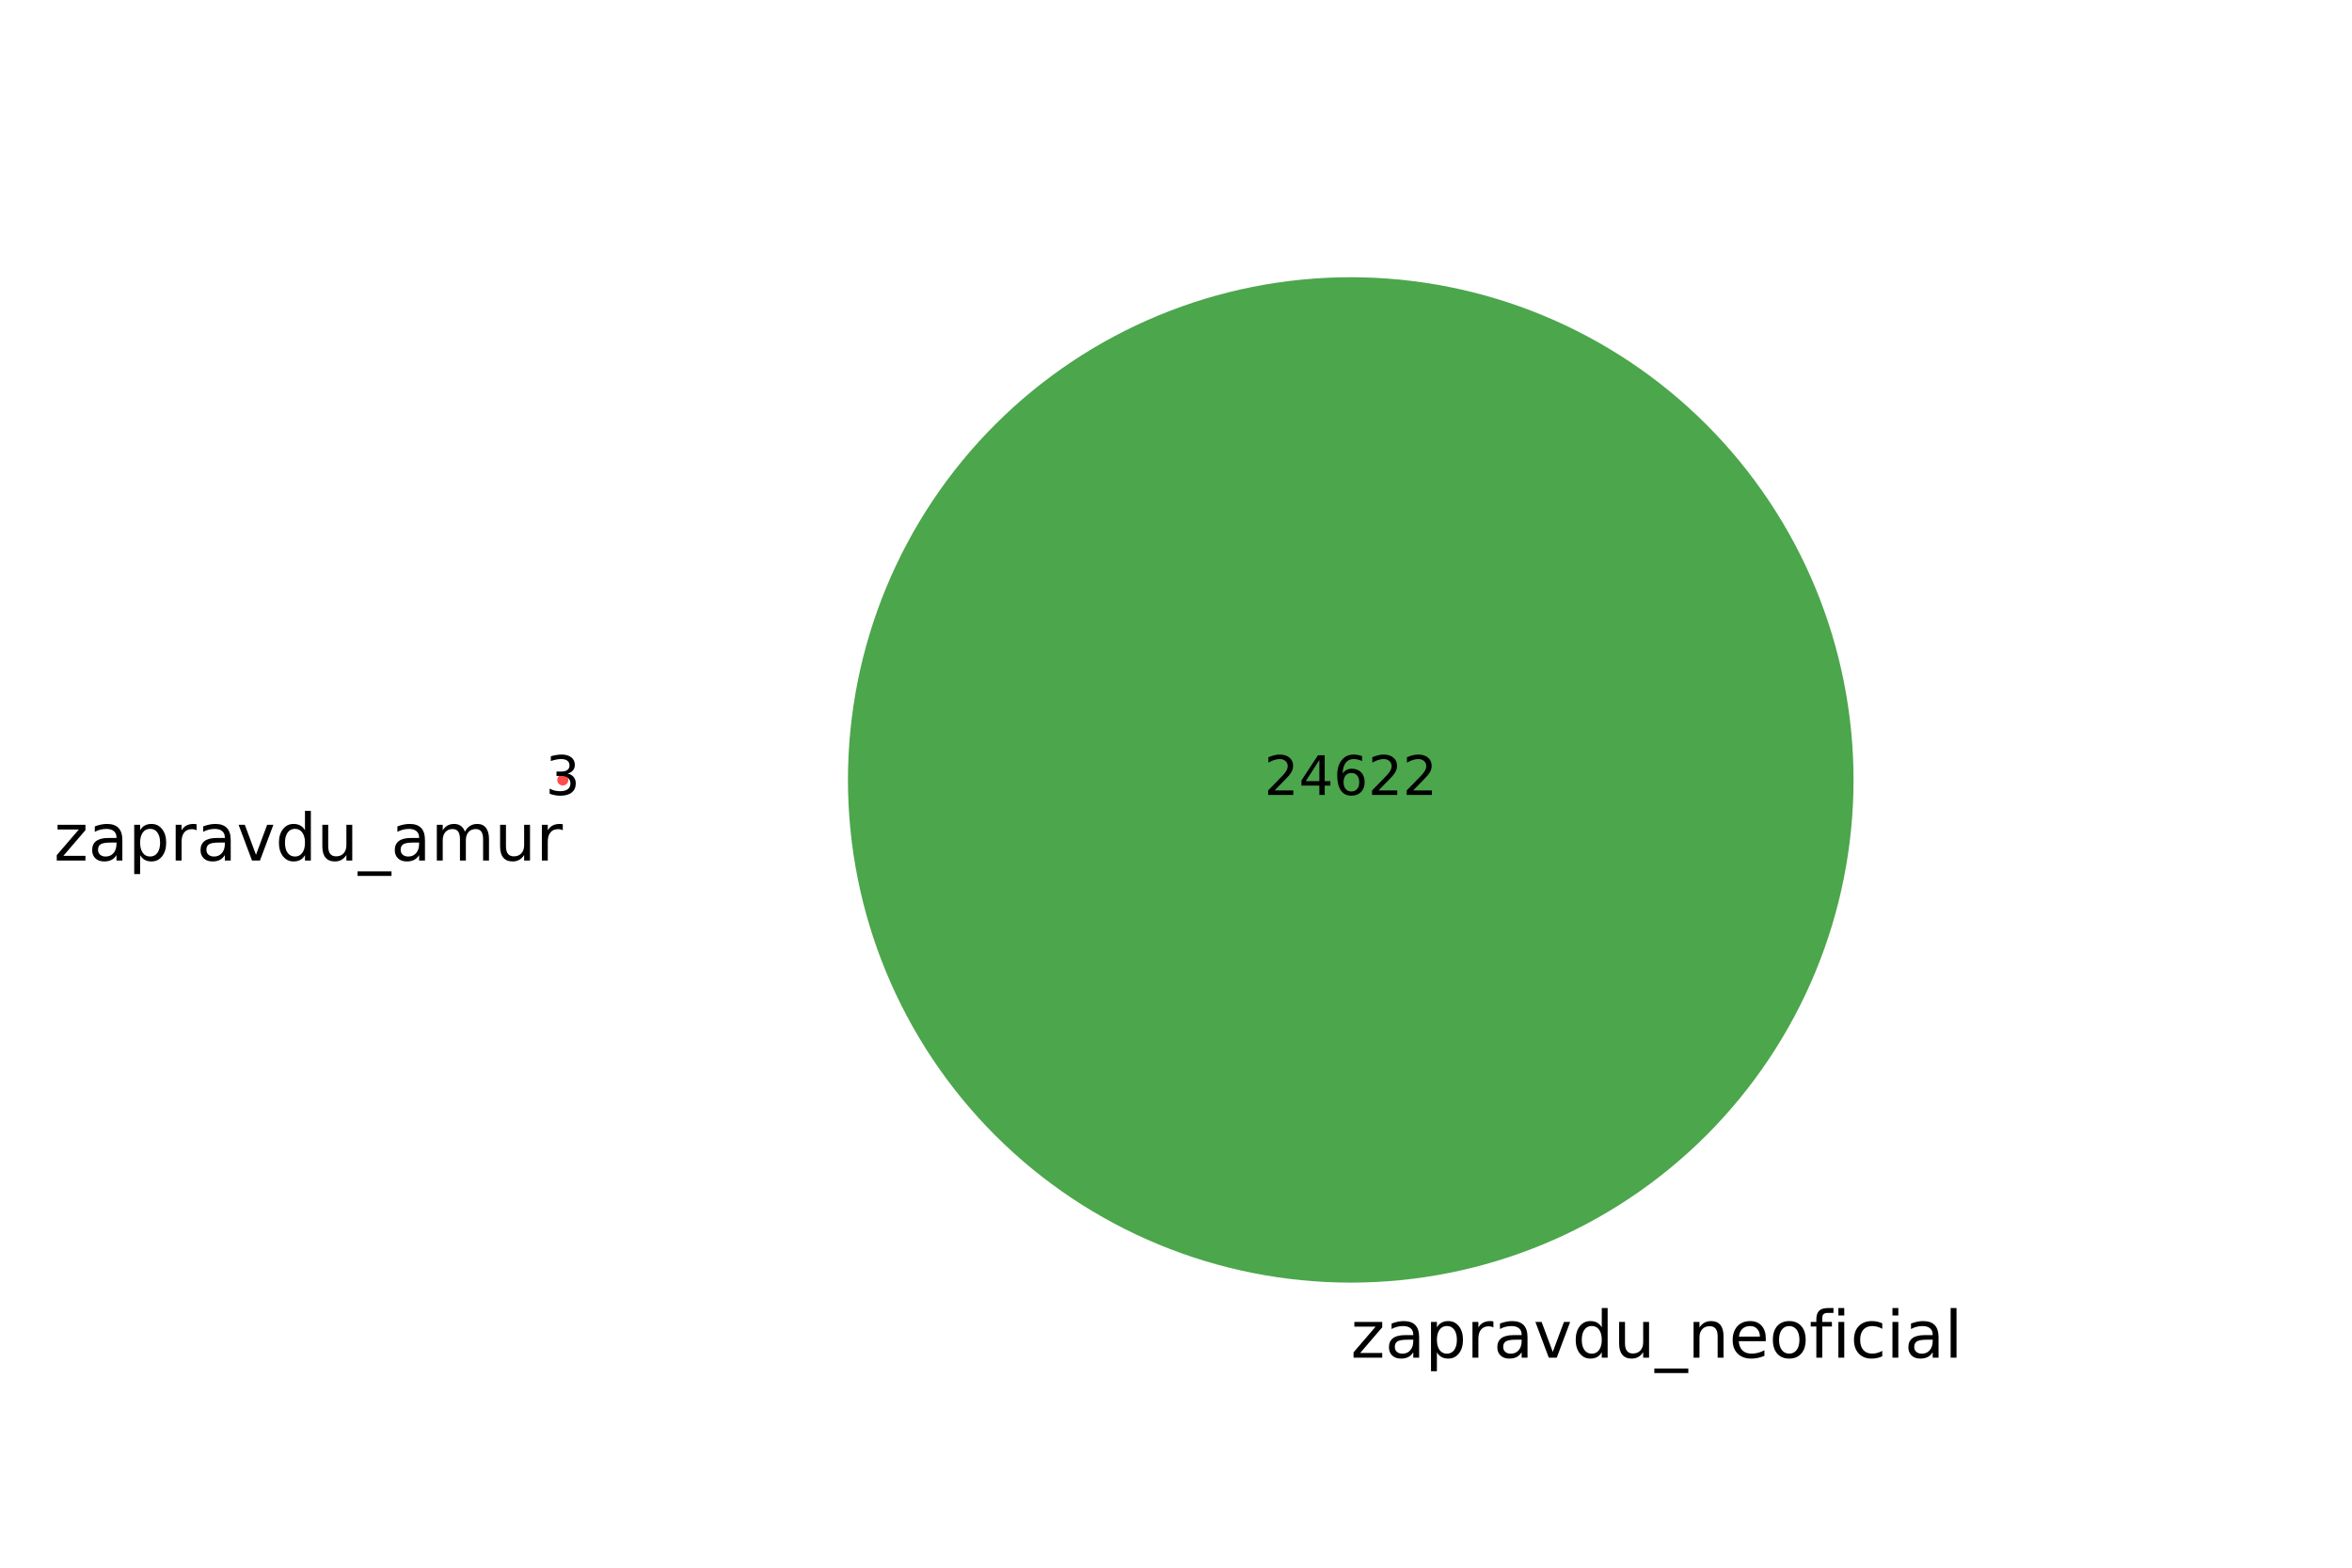
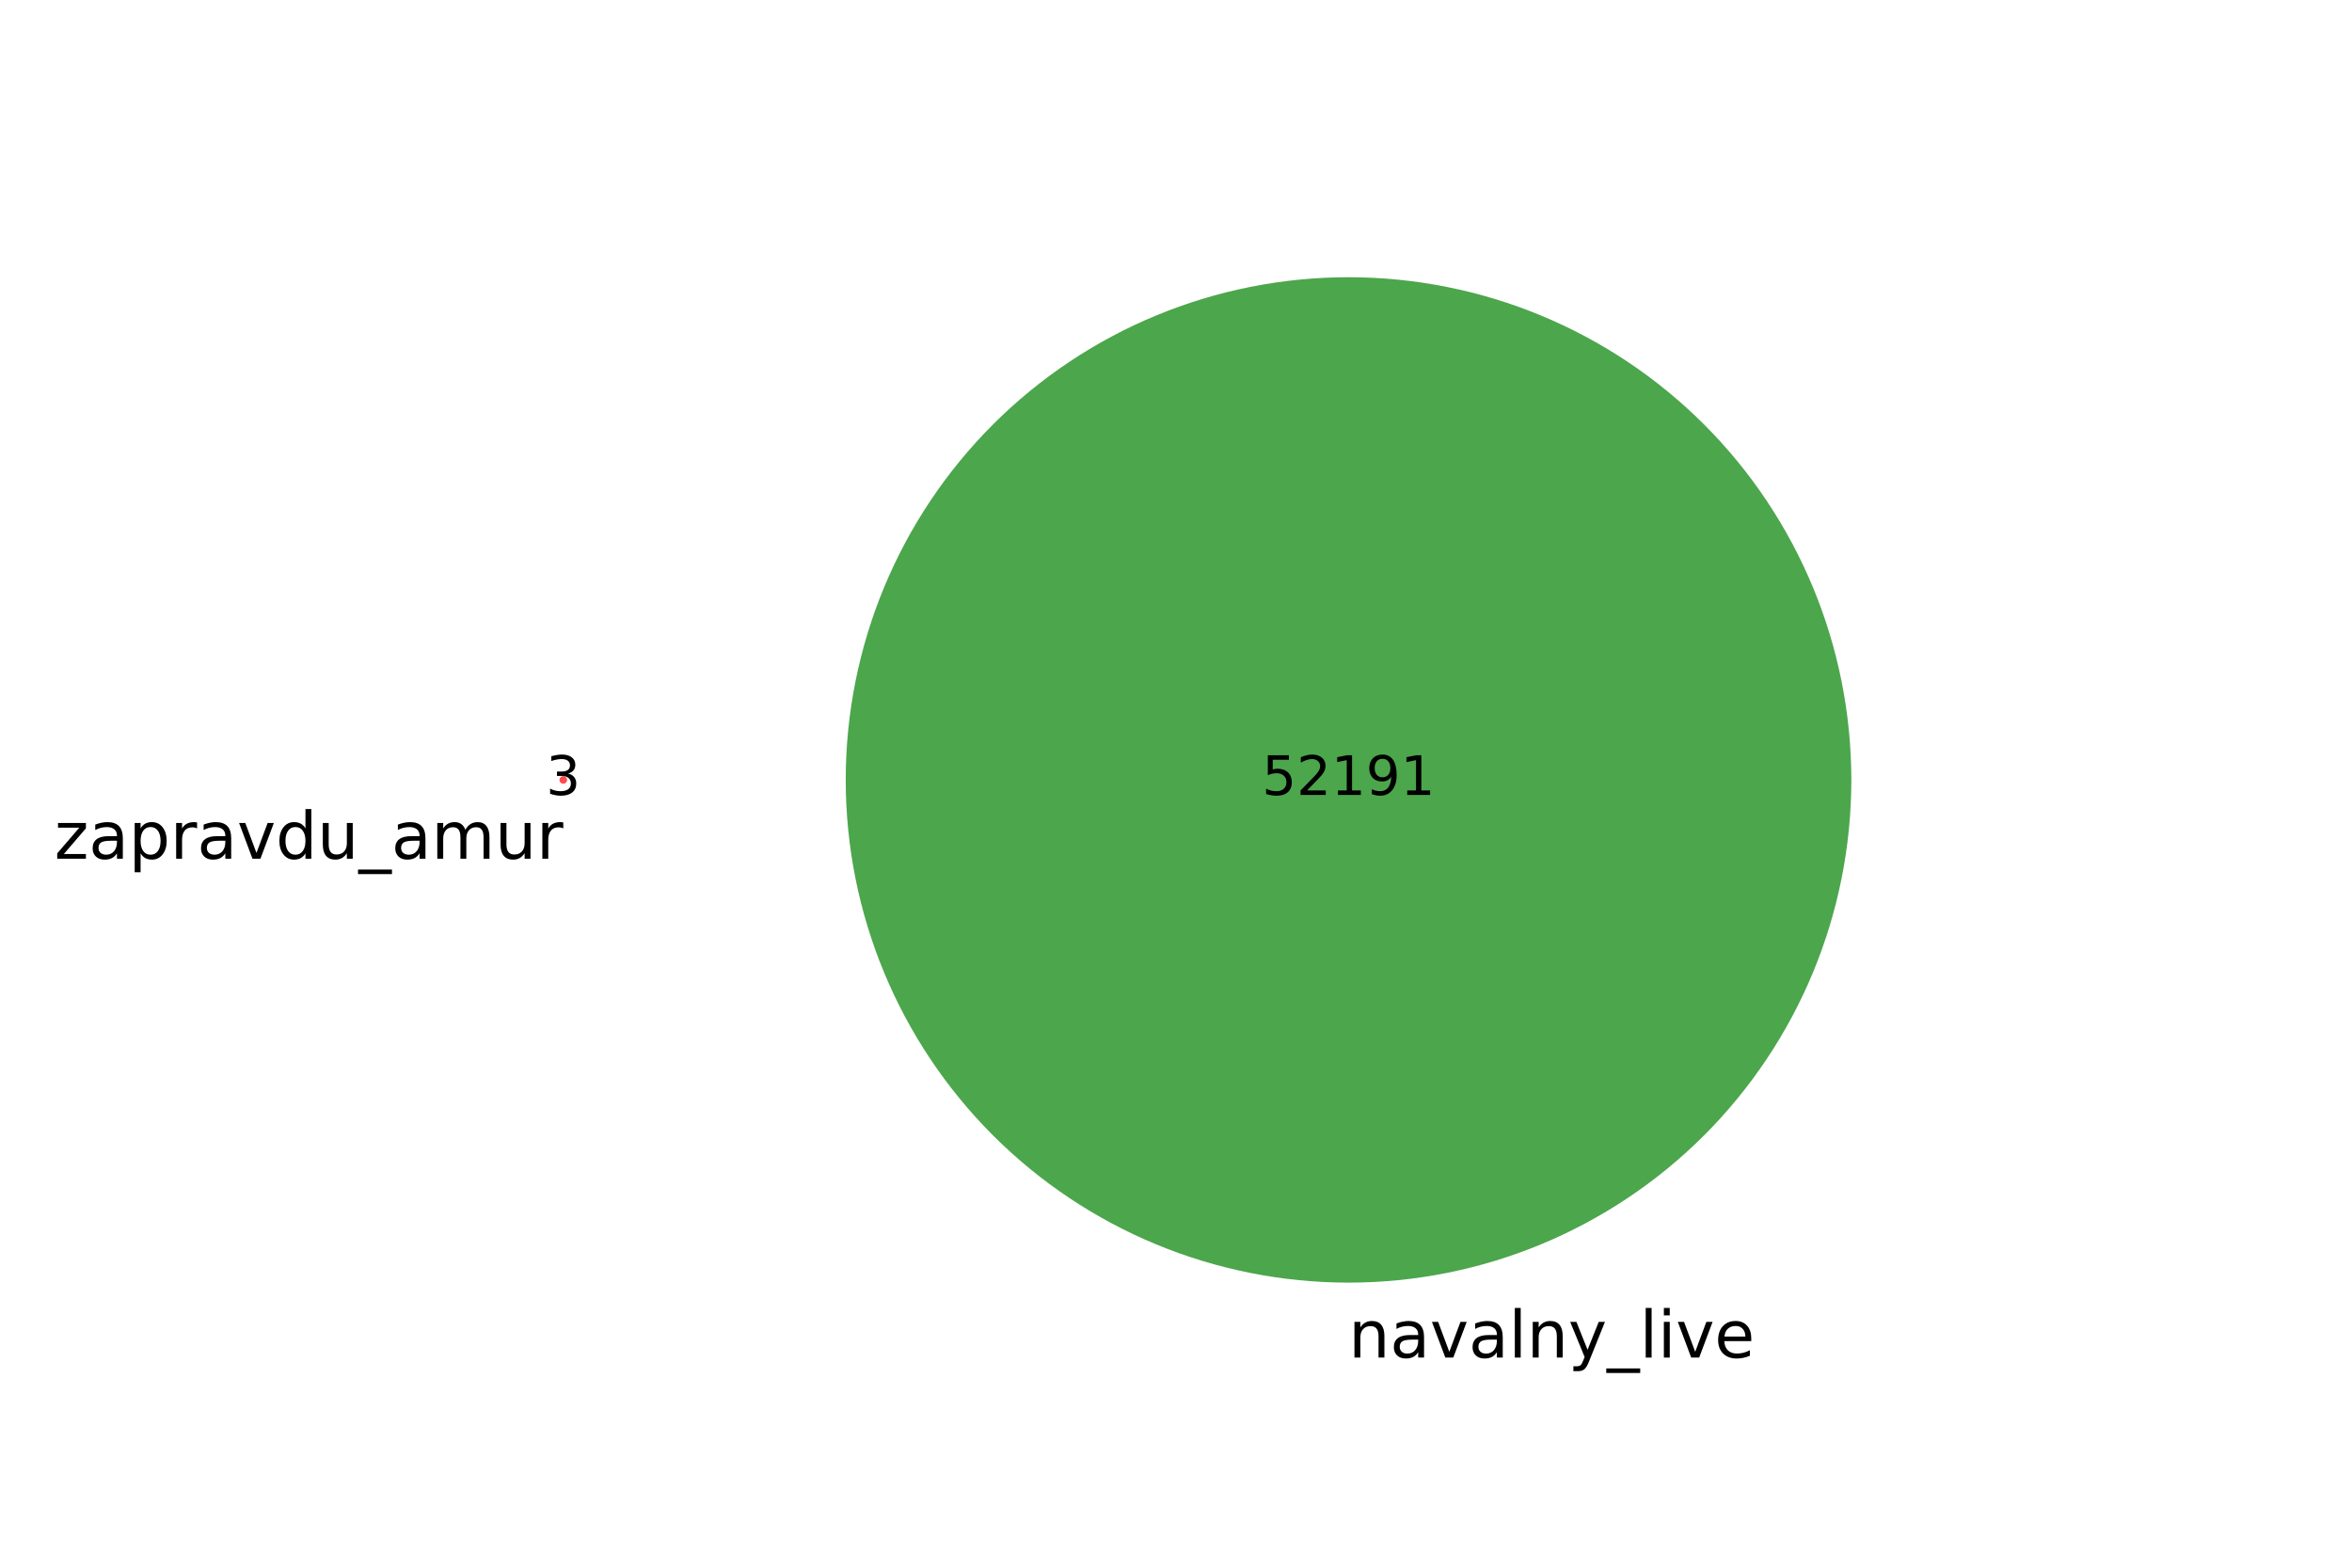
<svg xmlns="http://www.w3.org/2000/svg" xmlns:xlink="http://www.w3.org/1999/xlink" height="288pt" version="1.1" viewBox="0 0 432 288" width="432pt">
  <defs>
    <style type="text/css">*{stroke-linecap:butt;stroke-linejoin:round;}</style>
  </defs>
  <g id="figure_1">
    <g id="patch_1">
      <path d="M 0 288  L 432 288  L 432 0  L 0 0  z " style="fill:none;" />
    </g>
    <g id="axes_1">
      <g id="patch_2">
-         <path clip-path="url(#p30ec5104d7)" d="M 103.373 144.299  C 103.643 144.299 103.903 144.192 104.094 144.001  C 104.285 143.81 104.392 143.55 104.392 143.28  C 104.392 143.01 104.285 142.75 104.094 142.559  C 103.903 142.368 103.643 142.261 103.373 142.261  C 103.103 142.261 102.843 142.368 102.652 142.559  C 102.461 142.75 102.354 143.01 102.354 143.28  C 102.354 143.55 102.461 143.81 102.652 144.001  C 102.843 144.192 103.103 144.299 103.373 144.299  z " style="fill:#ff0000;opacity:0.7;" />
+         <path clip-path="url(#pe5b52cb601)" d="M 103.46 143.98  C 103.646 143.98 103.824 143.906 103.955 143.775  C 104.087 143.644 104.16 143.466 104.16 143.28  C 104.16 143.094 104.087 142.916 103.955 142.785  C 103.824 142.654 103.646 142.58 103.46 142.58  C 103.275 142.58 103.096 142.654 102.965 142.785  C 102.834 142.916 102.76 143.094 102.76 143.28  C 102.76 143.466 102.834 143.644 102.965 143.775  C 103.096 143.906 103.275 143.98 103.46 143.98  z " style="fill:#ff0000;opacity:0.7;" />
      </g>
      <g id="patch_3">
-         <path clip-path="url(#p30ec5104d7)" d="M 248.096 235.63  C 272.588 235.63 296.079 225.9 313.398 208.582  C 330.716 191.263 340.446 167.772 340.446 143.28  C 340.446 118.788 330.716 95.297 313.398 77.978  C 296.079 60.66 272.588 50.93 248.096 50.93  C 223.604 50.93 200.113 60.66 182.795 77.978  C 165.476 95.297 155.746 118.788 155.746 143.28  C 155.746 167.772 165.476 191.263 182.795 208.582  C 200.113 225.9 223.604 235.63 248.096 235.63  z " style="fill:#008000;opacity:0.7;" />
+         <path clip-path="url(#pe5b52cb601)" d="M 247.689 235.631  C 272.181 235.631 295.673 225.9 312.991 208.582  C 330.309 191.264 340.04 167.772 340.04 143.28  C 340.04 118.788 330.309 95.296 312.991 77.978  C 295.673 60.66 272.181 50.929 247.689 50.929  C 223.197 50.929 199.706 60.66 182.387 77.978  C 165.069 95.296 155.338 118.788 155.338 143.28  C 155.338 167.772 165.069 191.264 182.387 208.582  C 199.706 225.9 223.197 235.631 247.689 235.631  z " style="fill:#008000;opacity:0.7;" />
      </g>
      <g id="text_1">
-         <g transform="translate(100.1917 146.0394)scale(0.1 -0.1)">
+         <g transform="translate(100.279 146.0394)scale(0.1 -0.1)">
          <defs>
            <path d="M 40.578 39.312  Q 47.656 37.797 51.625 33  Q 55.609 28.219 55.609 21.188  Q 55.609 10.406 48.188 4.484  Q 40.766 -1.422 27.094 -1.422  Q 22.516 -1.422 17.656 -0.516  Q 12.797 0.391 7.625 2.203  L 7.625 11.719  Q 11.719 9.328 16.594 8.109  Q 21.484 6.891 26.812 6.891  Q 36.078 6.891 40.938 10.547  Q 45.797 14.203 45.797 21.188  Q 45.797 27.641 41.281 31.266  Q 36.766 34.906 28.719 34.906  L 20.219 34.906  L 20.219 43.016  L 29.109 43.016  Q 36.375 43.016 40.234 45.922  Q 44.094 48.828 44.094 54.297  Q 44.094 59.906 40.109 62.906  Q 36.141 65.922 28.719 65.922  Q 24.656 65.922 20.016 65.031  Q 15.375 64.156 9.812 62.312  L 9.812 71.094  Q 15.438 72.656 20.344 73.438  Q 25.25 74.219 29.594 74.219  Q 40.828 74.219 47.359 69.109  Q 53.906 64.016 53.906 55.328  Q 53.906 49.266 50.438 45.094  Q 46.969 40.922 40.578 39.312  z " id="DejaVuSans-51" />
          </defs>
          <use xlink:href="#DejaVuSans-51" />
        </g>
      </g>
      <g id="text_2">
-         <g transform="translate(232.1898 146.0394)scale(0.1 -0.1)">
+         <g transform="translate(231.7829 146.0394)scale(0.1 -0.1)">
          <defs>
+             <path d="M 10.797 72.906  L 49.516 72.906  L 49.516 64.594  L 19.828 64.594  L 19.828 46.734  Q 21.969 47.469 24.109 47.828  Q 26.266 48.188 28.422 48.188  Q 40.625 48.188 47.75 41.5  Q 54.891 34.812 54.891 23.391  Q 54.891 11.625 47.562 5.094  Q 40.234 -1.422 26.906 -1.422  Q 22.312 -1.422 17.547 -0.641  Q 12.797 0.141 7.719 1.703  L 7.719 11.625  Q 12.109 9.234 16.797 8.062  Q 21.484 6.891 26.703 6.891  Q 35.156 6.891 40.078 11.328  Q 45.016 15.766 45.016 23.391  Q 45.016 31 40.078 35.438  Q 35.156 39.891 26.703 39.891  Q 22.75 39.891 18.812 39.016  Q 14.891 38.141 10.797 36.281  z " id="DejaVuSans-53" />
            <path d="M 19.188 8.297  L 53.609 8.297  L 53.609 0  L 7.328 0  L 7.328 8.297  Q 12.938 14.109 22.625 23.891  Q 32.328 33.688 34.812 36.531  Q 39.547 41.844 41.422 45.531  Q 43.312 49.219 43.312 52.781  Q 43.312 58.594 39.234 62.25  Q 35.156 65.922 28.609 65.922  Q 23.969 65.922 18.812 64.312  Q 13.672 62.703 7.812 59.422  L 7.812 69.391  Q 13.766 71.781 18.938 73  Q 24.125 74.219 28.422 74.219  Q 39.75 74.219 46.484 68.547  Q 53.219 62.891 53.219 53.422  Q 53.219 48.922 51.531 44.891  Q 49.859 40.875 45.406 35.406  Q 44.188 33.984 37.641 27.219  Q 31.109 20.453 19.188 8.297  z " id="DejaVuSans-50" />
-             <path d="M 37.797 64.312  L 12.891 25.391  L 37.797 25.391  z M 35.203 72.906  L 47.609 72.906  L 47.609 25.391  L 58.016 25.391  L 58.016 17.188  L 47.609 17.188  L 47.609 0  L 37.797 0  L 37.797 17.188  L 4.891 17.188  L 4.891 26.703  z " id="DejaVuSans-52" />
-             <path d="M 33.016 40.375  Q 26.375 40.375 22.484 35.828  Q 18.609 31.297 18.609 23.391  Q 18.609 15.531 22.484 10.953  Q 26.375 6.391 33.016 6.391  Q 39.656 6.391 43.531 10.953  Q 47.406 15.531 47.406 23.391  Q 47.406 31.297 43.531 35.828  Q 39.656 40.375 33.016 40.375  z M 52.594 71.297  L 52.594 62.312  Q 48.875 64.062 45.094 64.984  Q 41.312 65.922 37.594 65.922  Q 27.828 65.922 22.672 59.328  Q 17.531 52.734 16.797 39.406  Q 19.672 43.656 24.016 45.922  Q 28.375 48.188 33.594 48.188  Q 44.578 48.188 50.953 41.516  Q 57.328 34.859 57.328 23.391  Q 57.328 12.156 50.688 5.359  Q 44.047 -1.422 33.016 -1.422  Q 20.359 -1.422 13.672 8.266  Q 6.984 17.969 6.984 36.375  Q 6.984 53.656 15.188 63.938  Q 23.391 74.219 37.203 74.219  Q 40.922 74.219 44.703 73.484  Q 48.484 72.75 52.594 71.297  z " id="DejaVuSans-54" />
+             <path d="M 12.406 8.297  L 28.516 8.297  L 28.516 63.922  L 10.984 60.406  L 10.984 69.391  L 28.422 72.906  L 38.281 72.906  L 38.281 8.297  L 54.391 8.297  L 54.391 0  L 12.406 0  z " id="DejaVuSans-49" />
+             <path d="M 10.984 1.516  L 10.984 10.5  Q 14.703 8.734 18.5 7.812  Q 22.312 6.891 25.984 6.891  Q 35.75 6.891 40.891 13.453  Q 46.047 20.016 46.781 33.406  Q 43.953 29.203 39.594 26.953  Q 35.25 24.703 29.984 24.703  Q 19.047 24.703 12.672 31.312  Q 6.297 37.938 6.297 49.422  Q 6.297 60.641 12.938 67.422  Q 19.578 74.219 30.609 74.219  Q 43.266 74.219 49.922 64.516  Q 56.594 54.828 56.594 36.375  Q 56.594 19.141 48.406 8.859  Q 40.234 -1.422 26.422 -1.422  Q 22.703 -1.422 18.891 -0.688  Q 15.094 0.047 10.984 1.516  z M 30.609 32.422  Q 37.25 32.422 41.125 36.953  Q 45.016 41.5 45.016 49.422  Q 45.016 57.281 41.125 61.844  Q 37.25 66.406 30.609 66.406  Q 23.969 66.406 20.094 61.844  Q 16.219 57.281 16.219 49.422  Q 16.219 41.5 20.094 36.953  Q 23.969 32.422 30.609 32.422  z " id="DejaVuSans-57" />
          </defs>
-           <use xlink:href="#DejaVuSans-50" />
-           <use x="63.623" xlink:href="#DejaVuSans-52" />
-           <use x="127.246" xlink:href="#DejaVuSans-54" />
-           <use x="190.869" xlink:href="#DejaVuSans-50" />
-           <use x="254.492" xlink:href="#DejaVuSans-50" />
+           <use xlink:href="#DejaVuSans-53" />
+           <use x="63.623" xlink:href="#DejaVuSans-50" />
+           <use x="127.246" xlink:href="#DejaVuSans-49" />
+           <use x="190.869" xlink:href="#DejaVuSans-57" />
+           <use x="254.492" xlink:href="#DejaVuSans-49" />
        </g>
      </g>
      <g id="text_3">
-         <g transform="translate(9.909871 158.086)scale(0.12 -0.12)">
+         <g transform="translate(9.997084 157.7508)scale(0.12 -0.12)">
          <defs>
            <path d="M 5.516 54.688  L 48.188 54.688  L 48.188 46.484  L 14.406 7.172  L 48.188 7.172  L 48.188 0  L 4.297 0  L 4.297 8.203  L 38.094 47.516  L 5.516 47.516  z " id="DejaVuSans-122" />
            <path d="M 34.281 27.484  Q 23.391 27.484 19.188 25  Q 14.984 22.516 14.984 16.5  Q 14.984 11.719 18.141 8.906  Q 21.297 6.109 26.703 6.109  Q 34.188 6.109 38.703 11.406  Q 43.219 16.703 43.219 25.484  L 43.219 27.484  z M 52.203 31.203  L 52.203 0  L 43.219 0  L 43.219 8.297  Q 40.141 3.328 35.547 0.953  Q 30.953 -1.422 24.312 -1.422  Q 15.922 -1.422 10.953 3.297  Q 6 8.016 6 15.922  Q 6 25.141 12.172 29.828  Q 18.359 34.516 30.609 34.516  L 43.219 34.516  L 43.219 35.406  Q 43.219 41.609 39.141 45  Q 35.062 48.391 27.688 48.391  Q 23 48.391 18.547 47.266  Q 14.109 46.141 10.016 43.891  L 10.016 52.203  Q 14.938 54.109 19.578 55.047  Q 24.219 56 28.609 56  Q 40.484 56 46.344 49.844  Q 52.203 43.703 52.203 31.203  z " id="DejaVuSans-97" />
            <path d="M 18.109 8.203  L 18.109 -20.797  L 9.078 -20.797  L 9.078 54.688  L 18.109 54.688  L 18.109 46.391  Q 20.953 51.266 25.266 53.625  Q 29.594 56 35.594 56  Q 45.562 56 51.781 48.094  Q 58.016 40.188 58.016 27.297  Q 58.016 14.406 51.781 6.484  Q 45.562 -1.422 35.594 -1.422  Q 29.594 -1.422 25.266 0.953  Q 20.953 3.328 18.109 8.203  z M 48.688 27.297  Q 48.688 37.203 44.609 42.844  Q 40.531 48.484 33.406 48.484  Q 26.266 48.484 22.188 42.844  Q 18.109 37.203 18.109 27.297  Q 18.109 17.391 22.188 11.75  Q 26.266 6.109 33.406 6.109  Q 40.531 6.109 44.609 11.75  Q 48.688 17.391 48.688 27.297  z " id="DejaVuSans-112" />
            <path d="M 41.109 46.297  Q 39.594 47.172 37.812 47.578  Q 36.031 48 33.891 48  Q 26.266 48 22.188 43.047  Q 18.109 38.094 18.109 28.812  L 18.109 0  L 9.078 0  L 9.078 54.688  L 18.109 54.688  L 18.109 46.188  Q 20.953 51.172 25.484 53.578  Q 30.031 56 36.531 56  Q 37.453 56 38.578 55.875  Q 39.703 55.766 41.062 55.516  z " id="DejaVuSans-114" />
            <path d="M 2.984 54.688  L 12.5 54.688  L 29.594 8.797  L 46.688 54.688  L 56.203 54.688  L 35.688 0  L 23.484 0  z " id="DejaVuSans-118" />
            <path d="M 45.406 46.391  L 45.406 75.984  L 54.391 75.984  L 54.391 0  L 45.406 0  L 45.406 8.203  Q 42.578 3.328 38.25 0.953  Q 33.938 -1.422 27.875 -1.422  Q 17.969 -1.422 11.734 6.484  Q 5.516 14.406 5.516 27.297  Q 5.516 40.188 11.734 48.094  Q 17.969 56 27.875 56  Q 33.938 56 38.25 53.625  Q 42.578 51.266 45.406 46.391  z M 14.797 27.297  Q 14.797 17.391 18.875 11.75  Q 22.953 6.109 30.078 6.109  Q 37.203 6.109 41.297 11.75  Q 45.406 17.391 45.406 27.297  Q 45.406 37.203 41.297 42.844  Q 37.203 48.484 30.078 48.484  Q 22.953 48.484 18.875 42.844  Q 14.797 37.203 14.797 27.297  z " id="DejaVuSans-100" />
            <path d="M 8.5 21.578  L 8.5 54.688  L 17.484 54.688  L 17.484 21.922  Q 17.484 14.156 20.5 10.266  Q 23.531 6.391 29.594 6.391  Q 36.859 6.391 41.078 11.031  Q 45.312 15.672 45.312 23.688  L 45.312 54.688  L 54.297 54.688  L 54.297 0  L 45.312 0  L 45.312 8.406  Q 42.047 3.422 37.719 1  Q 33.406 -1.422 27.688 -1.422  Q 18.266 -1.422 13.375 4.438  Q 8.5 10.297 8.5 21.578  z M 31.109 56  z " id="DejaVuSans-117" />
            <path d="M 50.984 -16.609  L 50.984 -23.578  L -0.984 -23.578  L -0.984 -16.609  z " id="DejaVuSans-95" />
            <path d="M 52 44.188  Q 55.375 50.25 60.062 53.125  Q 64.75 56 71.094 56  Q 79.641 56 84.281 50.016  Q 88.922 44.047 88.922 33.016  L 88.922 0  L 79.891 0  L 79.891 32.719  Q 79.891 40.578 77.094 44.375  Q 74.312 48.188 68.609 48.188  Q 61.625 48.188 57.562 43.547  Q 53.516 38.922 53.516 30.906  L 53.516 0  L 44.484 0  L 44.484 32.719  Q 44.484 40.625 41.703 44.406  Q 38.922 48.188 33.109 48.188  Q 26.219 48.188 22.156 43.531  Q 18.109 38.875 18.109 30.906  L 18.109 0  L 9.078 0  L 9.078 54.688  L 18.109 54.688  L 18.109 46.188  Q 21.188 51.219 25.484 53.609  Q 29.781 56 35.688 56  Q 41.656 56 45.828 52.969  Q 50 49.953 52 44.188  z " id="DejaVuSans-109" />
          </defs>
          <use xlink:href="#DejaVuSans-122" />
          <use x="52.49" xlink:href="#DejaVuSans-97" />
          <use x="113.77" xlink:href="#DejaVuSans-112" />
          <use x="177.246" xlink:href="#DejaVuSans-114" />
          <use x="218.359" xlink:href="#DejaVuSans-97" />
          <use x="279.639" xlink:href="#DejaVuSans-118" />
          <use x="338.818" xlink:href="#DejaVuSans-100" />
          <use x="402.295" xlink:href="#DejaVuSans-117" />
          <use x="465.674" xlink:href="#DejaVuSans-95" />
          <use x="515.674" xlink:href="#DejaVuSans-97" />
          <use x="576.953" xlink:href="#DejaVuSans-109" />
          <use x="674.365" xlink:href="#DejaVuSans-117" />
          <use x="737.744" xlink:href="#DejaVuSans-114" />
        </g>
      </g>
      <g id="text_4">
-         <g transform="translate(248.0961 249.4169)scale(0.12 -0.12)">
+         <g transform="translate(247.6892 249.4015)scale(0.12 -0.12)">
          <defs>
            <path d="M 54.891 33.016  L 54.891 0  L 45.906 0  L 45.906 32.719  Q 45.906 40.484 42.875 44.328  Q 39.844 48.188 33.797 48.188  Q 26.516 48.188 22.312 43.547  Q 18.109 38.922 18.109 30.906  L 18.109 0  L 9.078 0  L 9.078 54.688  L 18.109 54.688  L 18.109 46.188  Q 21.344 51.125 25.703 53.562  Q 30.078 56 35.797 56  Q 45.219 56 50.047 50.172  Q 54.891 44.344 54.891 33.016  z " id="DejaVuSans-110" />
+             <path d="M 9.422 75.984  L 18.406 75.984  L 18.406 0  L 9.422 0  z " id="DejaVuSans-108" />
+             <path d="M 32.172 -5.078  Q 28.375 -14.844 24.75 -17.812  Q 21.141 -20.797 15.094 -20.797  L 7.906 -20.797  L 7.906 -13.281  L 13.188 -13.281  Q 16.891 -13.281 18.938 -11.516  Q 21 -9.766 23.484 -3.219  L 25.094 0.875  L 2.984 54.688  L 12.5 54.688  L 29.594 11.922  L 46.688 54.688  L 56.203 54.688  z " id="DejaVuSans-121" />
+             <path d="M 9.422 54.688  L 18.406 54.688  L 18.406 0  L 9.422 0  z M 9.422 75.984  L 18.406 75.984  L 18.406 64.594  L 9.422 64.594  z " id="DejaVuSans-105" />
            <path d="M 56.203 29.594  L 56.203 25.203  L 14.891 25.203  Q 15.484 15.922 20.484 11.062  Q 25.484 6.203 34.422 6.203  Q 39.594 6.203 44.453 7.469  Q 49.312 8.734 54.109 11.281  L 54.109 2.781  Q 49.266 0.734 44.188 -0.344  Q 39.109 -1.422 33.891 -1.422  Q 20.797 -1.422 13.156 6.188  Q 5.516 13.812 5.516 26.812  Q 5.516 40.234 12.766 48.109  Q 20.016 56 32.328 56  Q 43.359 56 49.781 48.891  Q 56.203 41.797 56.203 29.594  z M 47.219 32.234  Q 47.125 39.594 43.094 43.984  Q 39.062 48.391 32.422 48.391  Q 24.906 48.391 20.391 44.141  Q 15.875 39.891 15.188 32.172  z " id="DejaVuSans-101" />
-             <path d="M 30.609 48.391  Q 23.391 48.391 19.188 42.75  Q 14.984 37.109 14.984 27.297  Q 14.984 17.484 19.156 11.844  Q 23.344 6.203 30.609 6.203  Q 37.797 6.203 41.984 11.859  Q 46.188 17.531 46.188 27.297  Q 46.188 37.016 41.984 42.703  Q 37.797 48.391 30.609 48.391  z M 30.609 56  Q 42.328 56 49.016 48.375  Q 55.719 40.766 55.719 27.297  Q 55.719 13.875 49.016 6.219  Q 42.328 -1.422 30.609 -1.422  Q 18.844 -1.422 12.172 6.219  Q 5.516 13.875 5.516 27.297  Q 5.516 40.766 12.172 48.375  Q 18.844 56 30.609 56  z " id="DejaVuSans-111" />
-             <path d="M 37.109 75.984  L 37.109 68.5  L 28.516 68.5  Q 23.688 68.5 21.797 66.547  Q 19.922 64.594 19.922 59.516  L 19.922 54.688  L 34.719 54.688  L 34.719 47.703  L 19.922 47.703  L 19.922 0  L 10.891 0  L 10.891 47.703  L 2.297 47.703  L 2.297 54.688  L 10.891 54.688  L 10.891 58.5  Q 10.891 67.625 15.141 71.797  Q 19.391 75.984 28.609 75.984  z " id="DejaVuSans-102" />
-             <path d="M 9.422 54.688  L 18.406 54.688  L 18.406 0  L 9.422 0  z M 9.422 75.984  L 18.406 75.984  L 18.406 64.594  L 9.422 64.594  z " id="DejaVuSans-105" />
-             <path d="M 48.781 52.594  L 48.781 44.188  Q 44.969 46.297 41.141 47.344  Q 37.312 48.391 33.406 48.391  Q 24.656 48.391 19.812 42.844  Q 14.984 37.312 14.984 27.297  Q 14.984 17.281 19.812 11.734  Q 24.656 6.203 33.406 6.203  Q 37.312 6.203 41.141 7.25  Q 44.969 8.297 48.781 10.406  L 48.781 2.094  Q 45.016 0.344 40.984 -0.531  Q 36.969 -1.422 32.422 -1.422  Q 20.062 -1.422 12.781 6.344  Q 5.516 14.109 5.516 27.297  Q 5.516 40.672 12.859 48.328  Q 20.219 56 33.016 56  Q 37.156 56 41.109 55.141  Q 45.062 54.297 48.781 52.594  z " id="DejaVuSans-99" />
-             <path d="M 9.422 75.984  L 18.406 75.984  L 18.406 0  L 9.422 0  z " id="DejaVuSans-108" />
          </defs>
-           <use xlink:href="#DejaVuSans-122" />
-           <use x="52.49" xlink:href="#DejaVuSans-97" />
-           <use x="113.77" xlink:href="#DejaVuSans-112" />
-           <use x="177.246" xlink:href="#DejaVuSans-114" />
-           <use x="218.359" xlink:href="#DejaVuSans-97" />
-           <use x="279.639" xlink:href="#DejaVuSans-118" />
-           <use x="338.818" xlink:href="#DejaVuSans-100" />
-           <use x="402.295" xlink:href="#DejaVuSans-117" />
-           <use x="465.674" xlink:href="#DejaVuSans-95" />
-           <use x="515.674" xlink:href="#DejaVuSans-110" />
-           <use x="579.053" xlink:href="#DejaVuSans-101" />
-           <use x="640.576" xlink:href="#DejaVuSans-111" />
-           <use x="701.758" xlink:href="#DejaVuSans-102" />
-           <use x="736.963" xlink:href="#DejaVuSans-105" />
-           <use x="764.746" xlink:href="#DejaVuSans-99" />
-           <use x="819.727" xlink:href="#DejaVuSans-105" />
-           <use x="847.51" xlink:href="#DejaVuSans-97" />
-           <use x="908.789" xlink:href="#DejaVuSans-108" />
+           <use xlink:href="#DejaVuSans-110" />
+           <use x="63.379" xlink:href="#DejaVuSans-97" />
+           <use x="124.658" xlink:href="#DejaVuSans-118" />
+           <use x="183.838" xlink:href="#DejaVuSans-97" />
+           <use x="245.117" xlink:href="#DejaVuSans-108" />
+           <use x="272.9" xlink:href="#DejaVuSans-110" />
+           <use x="336.279" xlink:href="#DejaVuSans-121" />
+           <use x="395.459" xlink:href="#DejaVuSans-95" />
+           <use x="445.459" xlink:href="#DejaVuSans-108" />
+           <use x="473.242" xlink:href="#DejaVuSans-105" />
+           <use x="501.025" xlink:href="#DejaVuSans-118" />
+           <use x="560.205" xlink:href="#DejaVuSans-101" />
        </g>
      </g>
    </g>
  </g>
  <defs>
-     <clipPath id="p30ec5104d7">
-       <rect height="217.44" width="270.832" x="85.984" y="34.56" />
+     <clipPath id="pe5b52cb601">
+       <rect height="217.44" width="270.018" x="86.391" y="34.56" />
    </clipPath>
  </defs>
</svg>
